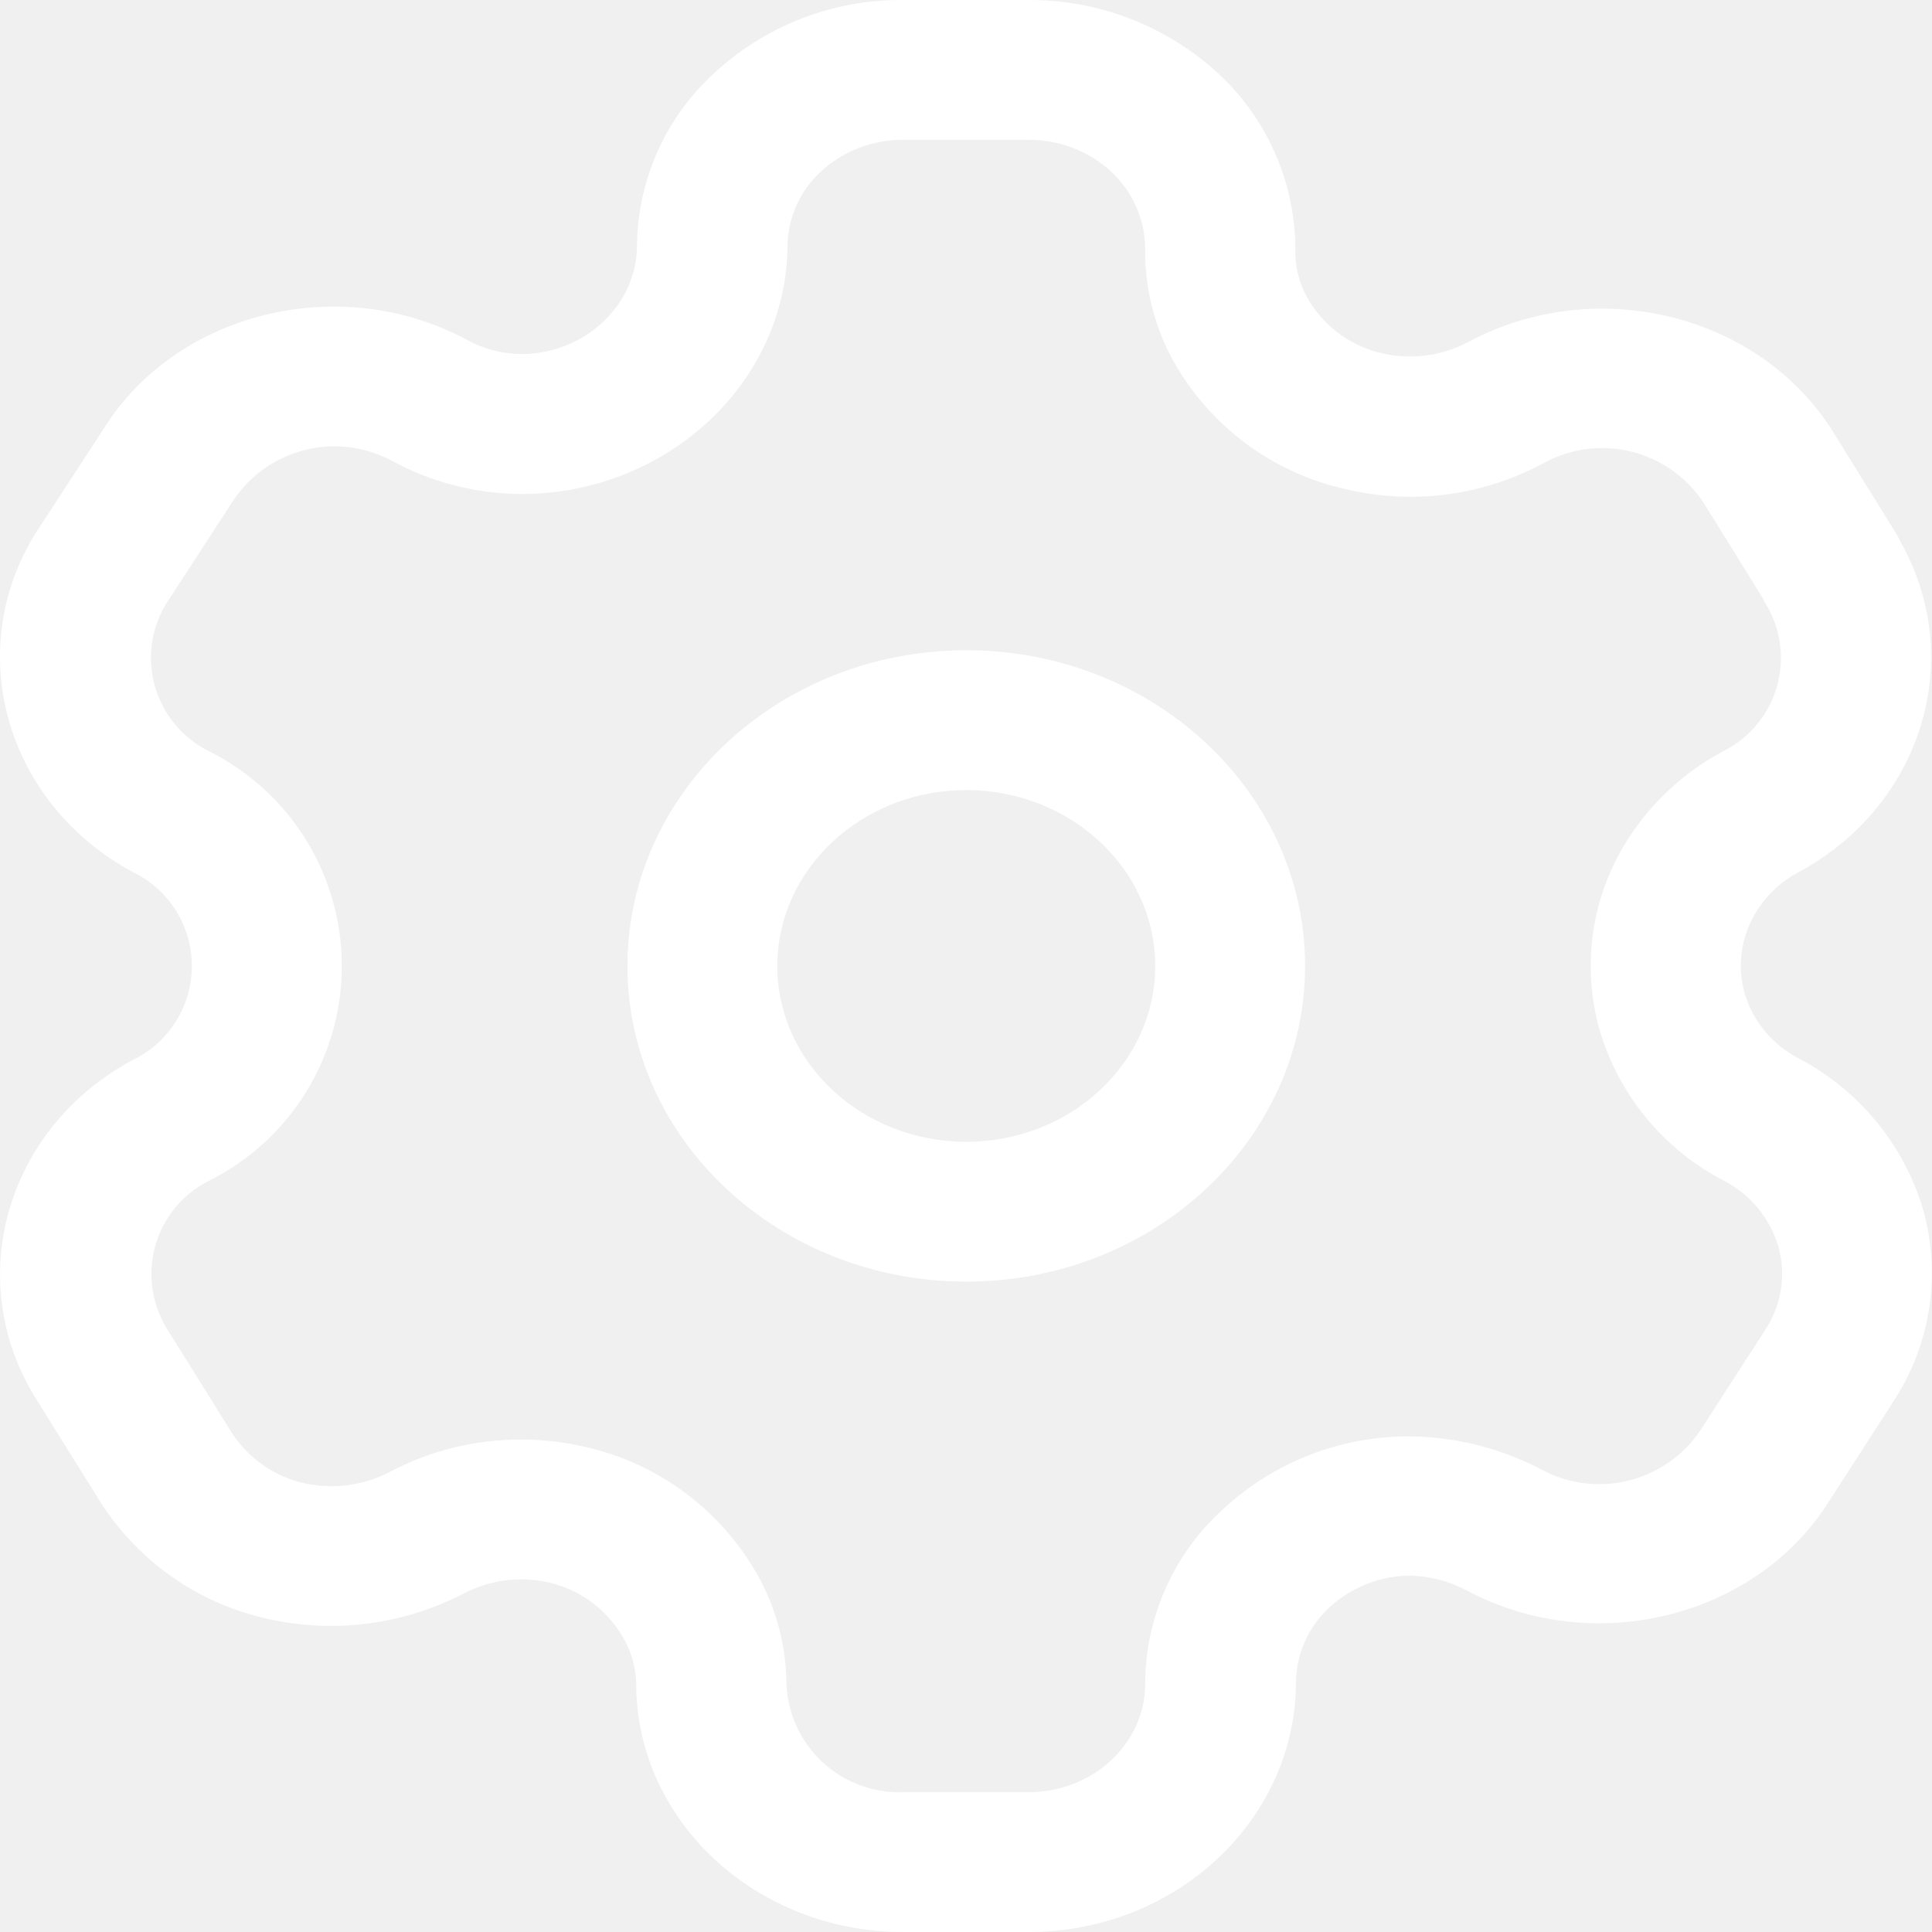
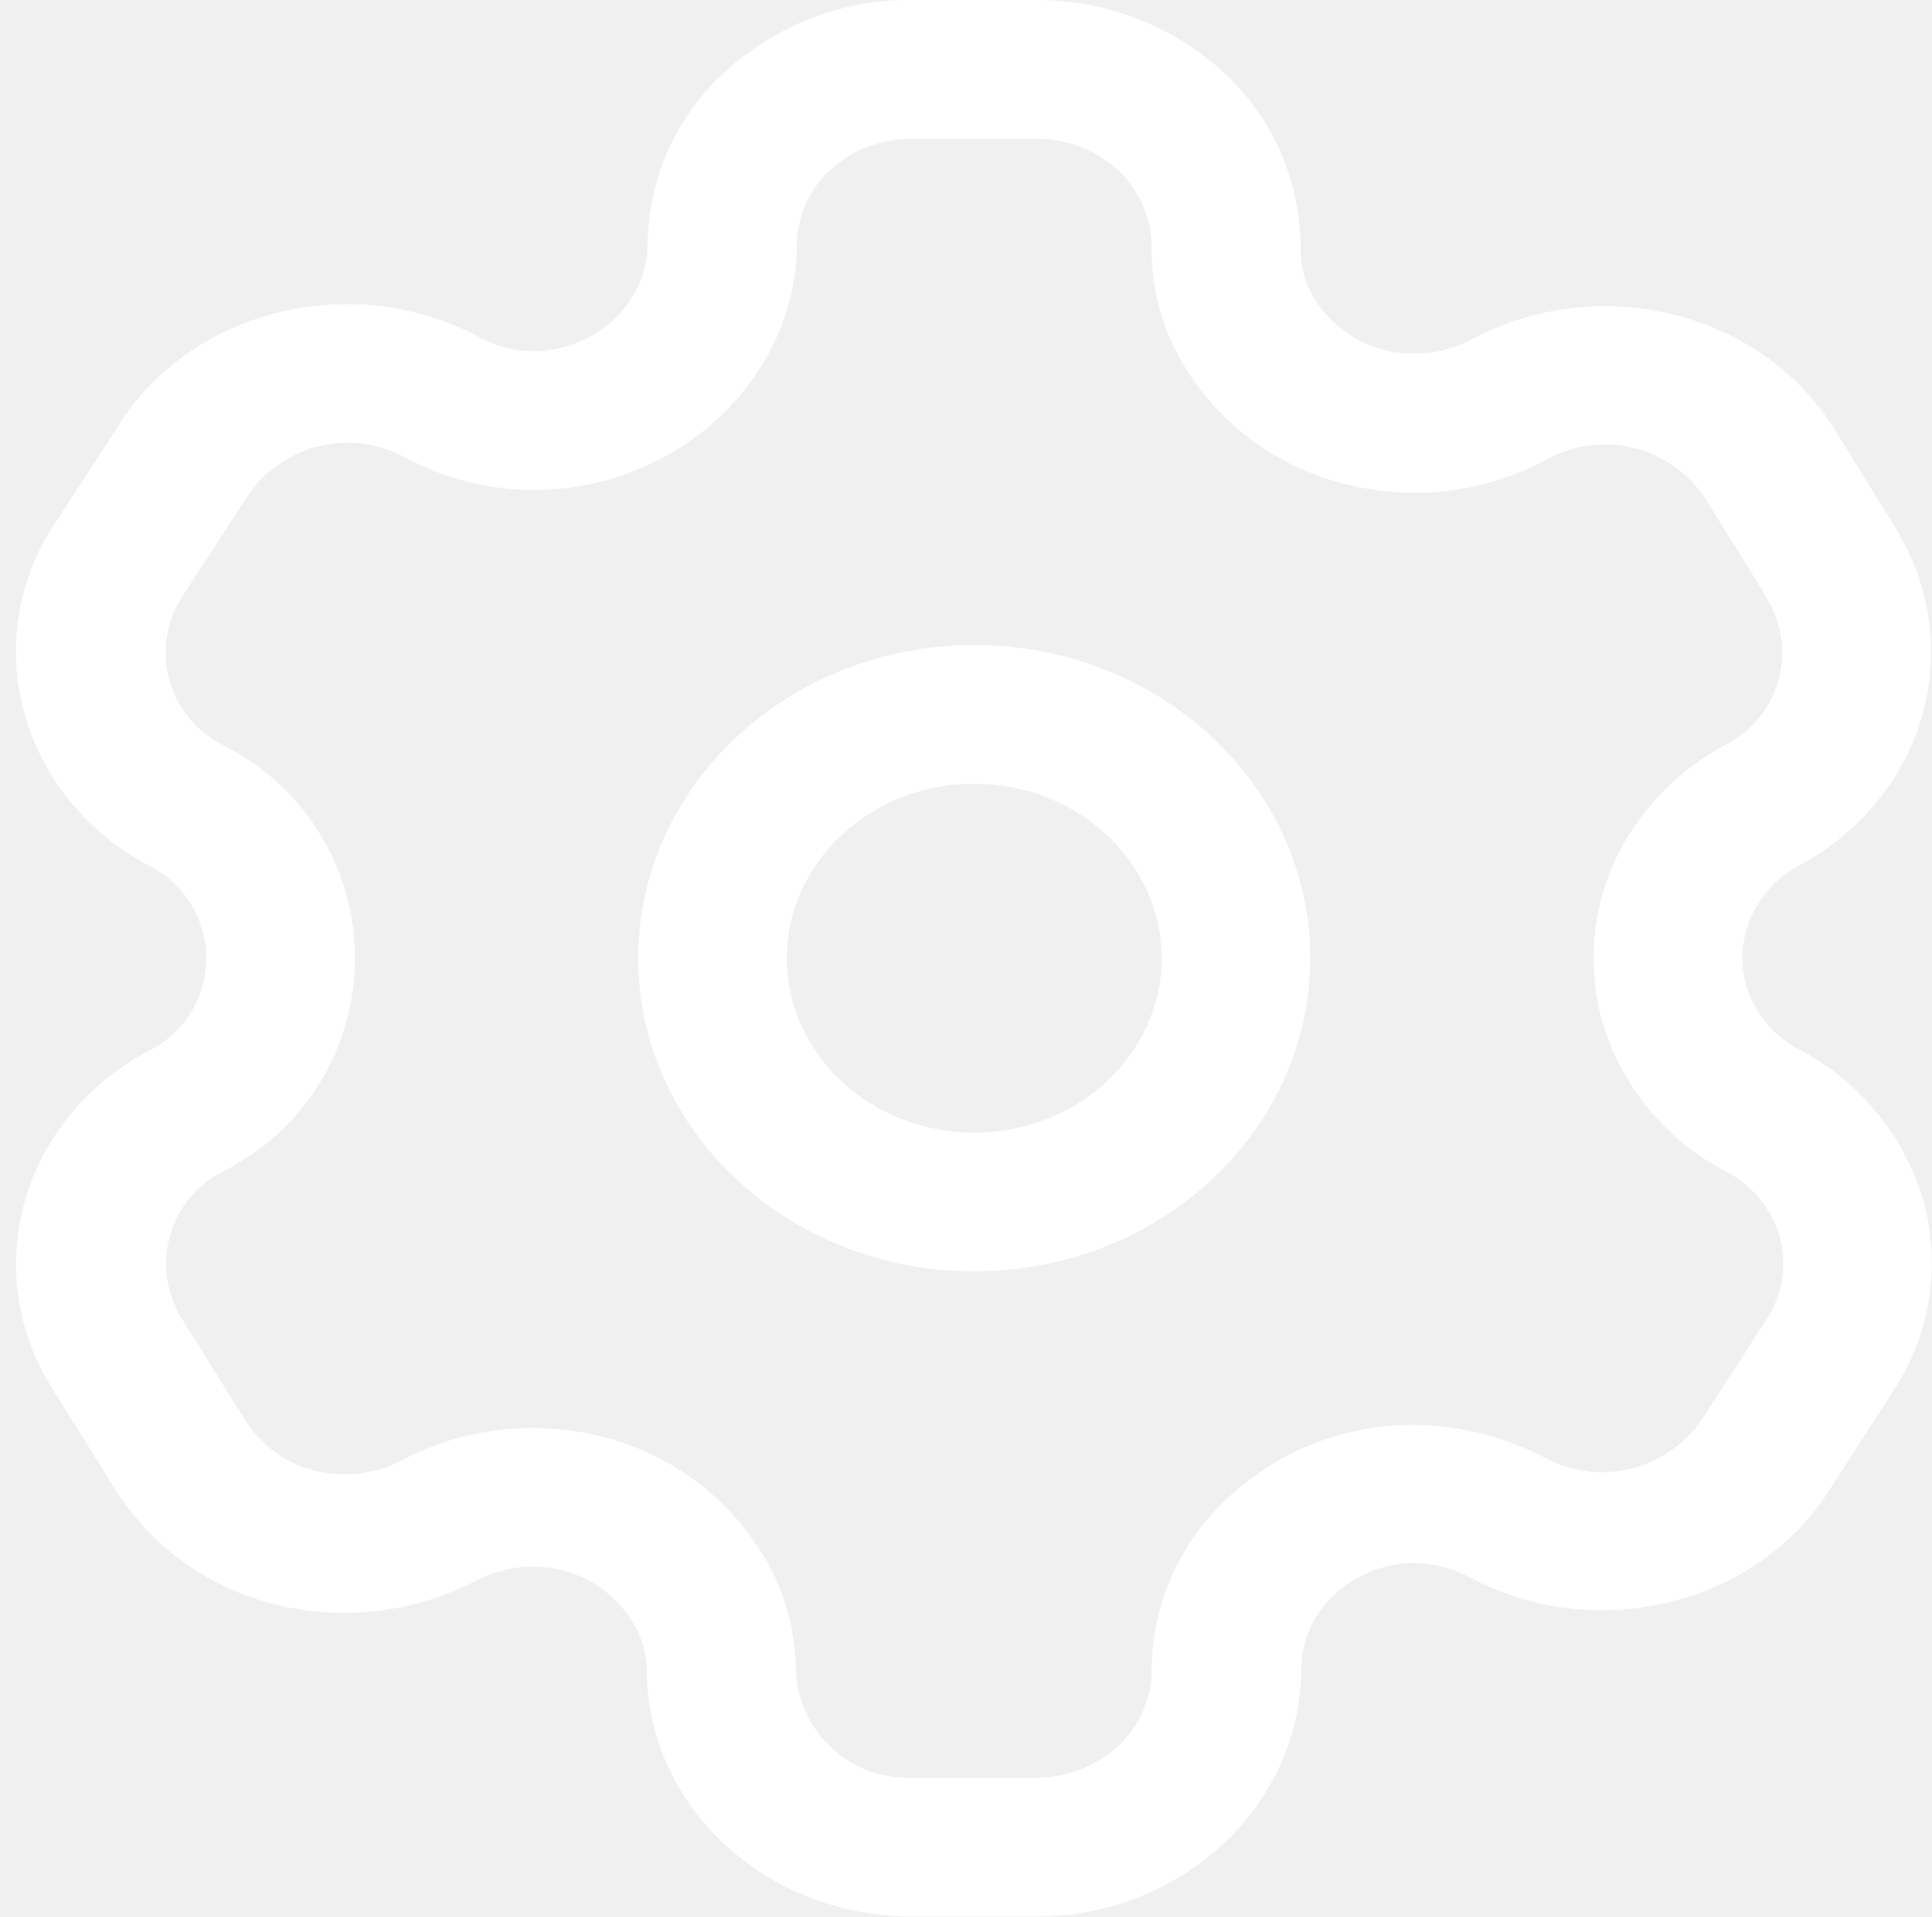
- <svg xmlns="http://www.w3.org/2000/svg" viewBox="0 0 148.26 148.26">
-   <defs>
-     <style>.cls-1{fill:#fff;fill-rule:evenodd;}.cls-2{mask:url(#mask);}</style>
-     <mask id="mask" x="0" y="0" width="148.26" height="148.26" maskUnits="userSpaceOnUse">
-       <g id="mask0">
-         <path class="cls-1" d="M0,0H148.26V148.26H0Z" />
-       </g>
-     </mask>
-   </defs>
-   <g id="Layer_2" data-name="Layer 2">
-     <g id="Layer_1-2" data-name="Layer 1">
-       <g class="cls-2">
-         <path class="cls-1" d="M40,110.47a21.74,21.74,0,0,1,5.25.64A20.34,20.34,0,0,1,57.62,120a17.34,17.34,0,0,1,2.73,9.15,8.66,8.66,0,0,0,8.95,8.38h9.63c4.91,0,8.93-3.7,8.95-8.27a18.16,18.16,0,0,1,6-13.47,20.92,20.92,0,0,1,14.53-5.56,22.22,22.22,0,0,1,9.86,2.53,9.36,9.36,0,0,0,12.22-3l5.11-7.92a7.82,7.82,0,0,0,.86-6.22,8.37,8.37,0,0,0-4.14-5A19.1,19.1,0,0,1,122.74,79a18,18,0,0,1,2.09-14.45,19.63,19.63,0,0,1,7.46-6.93,8,8,0,0,0,3.21-11.29,3,3,0,0,1-.27-.5l-4.51-7.27a9.32,9.32,0,0,0-12.19-3.06,21.48,21.48,0,0,1-15.42,2A20.16,20.16,0,0,1,90.64,28.7a17.33,17.33,0,0,1-2.76-9.2,8.21,8.21,0,0,0-2.53-6.26,9.33,9.33,0,0,0-6.42-2.51H69.3A9.24,9.24,0,0,0,63,13.16,7.89,7.89,0,0,0,60.43,19C60.27,29.49,51.08,37.91,40,37.91a21,21,0,0,1-10-2.59,9.33,9.33,0,0,0-12.12,3.12l-5.2,8A8,8,0,0,0,16,57.63a18.42,18.42,0,0,1,0,33,8,8,0,0,0-3.23,11.27l4.85,7.78A9,9,0,0,0,23,113.74a9.65,9.65,0,0,0,6.82-.74A21.44,21.44,0,0,1,40,110.47Zm38.94,37.79H69.3c-11.29,0-20.48-8.55-20.48-19.06a7.38,7.38,0,0,0-1.16-3.8,8.87,8.87,0,0,0-5.41-3.93,9.52,9.52,0,0,0-6.71.84,22.13,22.13,0,0,1-15.7,1.75A20.38,20.38,0,0,1,7.54,115l-4.81-7.71C-2.89,98.2.46,86.57,10.19,81.34a8,8,0,0,0,0-14.42C.45,61.65-2.89,50,2.72,40.93l5.22-8C13.48,24,26,20.83,35.78,26.05A8.81,8.81,0,0,0,40,27.17c4.79,0,8.8-3.67,8.88-8.2A18.17,18.17,0,0,1,54.83,5.59,21.07,21.07,0,0,1,69.3,0h9.63A21.39,21.39,0,0,1,93.62,5.76,18.45,18.45,0,0,1,99.4,19.6a7.4,7.4,0,0,0,1.16,3.65A8.9,8.9,0,0,0,106,27.1a9.54,9.54,0,0,0,6.72-.88c9.84-5.23,22.37-2.1,28,7l4.79,7.72a5.07,5.07,0,0,1,.32.61c5.09,9,1.69,20.22-7.77,25.36a8.46,8.46,0,0,0-3.25,3,7.84,7.84,0,0,0-.93,6.31,8.3,8.3,0,0,0,4.15,5,19.34,19.34,0,0,1,9.54,11.57,18,18,0,0,1-2.08,14.46l-5.1,7.91c-5.62,9-18.15,12.1-27.89,6.86a9.76,9.76,0,0,0-4.29-1.11h0a9.24,9.24,0,0,0-6.17,2.42,7.94,7.94,0,0,0-2.59,5.87C99.36,139.76,90.17,148.26,78.93,148.26Z" />
-       </g>
-       <path class="cls-1" d="M74.15,60.63c-8,0-14.5,6.06-14.5,13.5s6.5,13.49,14.5,13.49,14.5-6.05,14.5-13.49S82.14,60.63,74.15,60.63Zm0,37.72c-14.35,0-26-10.86-26-24.22S59.8,49.9,74.15,49.9s26,10.87,26,24.23S88.5,98.35,74.15,98.35Z" />
-     </g>
-   </g>
+ <svg xmlns="http://www.w3.org/2000/svg" width="121" height="120" viewBox="0 0 121 120" fill="none">
+   <path fill-rule="evenodd" clip-rule="evenodd" d="M33.375 89.413C34.807 89.412 36.234 89.586 37.624 89.931C41.768 90.942 45.357 93.522 47.637 97.126C49.052 99.34 49.817 101.906 49.846 104.532C49.876 105.454 50.086 106.36 50.466 107.2C50.846 108.04 51.389 108.796 52.061 109.426C52.734 110.056 53.525 110.548 54.388 110.872C55.251 111.196 56.169 111.346 57.09 111.315H64.885C68.859 111.315 72.113 108.32 72.129 104.621C72.131 102.566 72.564 100.533 73.4 98.655C74.237 96.777 75.458 95.096 76.985 93.719C80.181 90.763 84.393 89.151 88.746 89.219C91.528 89.275 94.26 89.976 96.726 91.267C98.382 92.163 100.312 92.411 102.14 91.962C103.969 91.513 105.565 90.4 106.617 88.838L110.753 82.428C111.21 81.683 111.509 80.85 111.628 79.984C111.748 79.117 111.687 78.235 111.449 77.394C111.188 76.53 110.757 75.727 110.182 75.032C109.606 74.337 108.898 73.764 108.098 73.347C106.236 72.386 104.588 71.057 103.255 69.441C101.922 67.824 100.932 65.953 100.344 63.942C99.793 61.982 99.659 59.929 99.951 57.914C100.242 55.9 100.952 53.969 102.036 52.246C103.52 49.878 105.603 47.943 108.074 46.637C108.869 46.233 109.572 45.669 110.139 44.98C110.706 44.291 111.124 43.493 111.368 42.635C111.612 41.777 111.676 40.878 111.557 39.994C111.437 39.11 111.135 38.261 110.672 37.499C110.586 37.371 110.513 37.236 110.453 37.094L106.803 31.21C105.764 29.641 104.176 28.517 102.35 28.058C100.525 27.6 98.594 27.841 96.936 28.733C93.124 30.812 88.672 31.39 84.456 30.352C80.288 29.392 76.664 26.834 74.363 23.229C72.931 21.007 72.157 18.426 72.129 15.783C72.166 14.841 72.003 13.903 71.65 13.029C71.297 12.156 70.762 11.367 70.081 10.716C68.672 9.4 66.813 8.674 64.885 8.685H57.09C55.203 8.673 53.382 9.376 51.991 10.651C51.334 11.251 50.81 11.981 50.452 12.795C50.094 13.609 49.91 14.489 49.911 15.378C49.782 23.869 42.343 30.684 33.375 30.684C30.545 30.67 27.763 29.949 25.281 28.587C23.624 27.718 21.703 27.495 19.89 27.961C18.078 28.428 16.503 29.551 15.472 31.113L11.263 37.588C10.816 38.352 10.53 39.2 10.424 40.079C10.318 40.958 10.393 41.85 10.645 42.699C10.896 43.547 11.32 44.336 11.888 45.014C12.457 45.693 13.158 46.248 13.95 46.645C16.437 47.879 18.53 49.783 19.993 52.143C21.456 54.502 22.231 57.224 22.231 60C22.231 62.776 21.456 65.497 19.993 67.857C18.53 70.216 16.437 72.121 13.95 73.355C13.156 73.758 12.453 74.32 11.886 75.007C11.319 75.693 10.899 76.49 10.654 77.346C10.409 78.202 10.343 79.099 10.46 79.982C10.577 80.865 10.875 81.714 11.336 82.477L15.261 88.774C16.232 90.392 17.793 91.57 19.616 92.06C21.467 92.543 23.431 92.33 25.136 91.461C27.67 90.106 30.502 89.403 33.375 89.413V89.413ZM64.893 120H57.09C47.952 120 40.514 113.08 40.514 104.573C40.488 103.481 40.163 102.417 39.575 101.497C38.586 99.906 37.015 98.765 35.196 98.316C33.364 97.871 31.431 98.113 29.765 98.996C25.848 101.016 21.324 101.52 17.058 100.413C12.914 99.352 9.345 96.722 7.102 93.08L3.209 86.839C-1.339 79.482 1.372 70.069 9.247 65.835C10.347 65.307 11.274 64.479 11.923 63.447C12.572 62.414 12.917 61.219 12.917 60C12.917 58.78 12.572 57.586 11.923 56.553C11.274 55.521 10.347 54.693 9.247 54.164C1.364 49.899 -1.339 40.469 3.201 33.128L7.426 26.653C11.91 19.425 22.044 16.859 29.96 21.084C31.004 21.668 32.179 21.98 33.375 21.991C37.252 21.991 40.498 19.02 40.563 15.354C40.57 13.313 41.002 11.297 41.831 9.433C42.66 7.568 43.868 5.897 45.379 4.524C48.565 1.582 52.753 -0.036 57.09 -0H64.885C69.297 -0.018 73.55 1.649 76.775 4.662C78.295 6.097 79.498 7.836 80.303 9.766C81.109 11.696 81.501 13.773 81.453 15.864C81.501 16.914 81.825 17.933 82.392 18.818C83.4 20.388 84.979 21.505 86.795 21.934C88.634 22.371 90.569 22.117 92.234 21.222C100.198 16.989 110.34 19.522 114.897 26.888L118.774 33.136C118.871 33.295 118.958 33.46 119.033 33.63C123.153 40.914 120.401 49.996 112.744 54.156C111.667 54.718 110.759 55.556 110.113 56.584C109.637 57.335 109.324 58.178 109.194 59.058C109.065 59.938 109.121 60.835 109.361 61.691C109.62 62.557 110.051 63.362 110.628 64.057C111.205 64.753 111.916 65.325 112.72 65.738C114.565 66.707 116.199 68.034 117.525 69.642C118.851 71.25 119.842 73.107 120.441 75.103C120.994 77.063 121.13 79.118 120.84 81.133C120.55 83.149 119.841 85.082 118.758 86.807L114.63 93.209C110.081 100.494 99.939 103.003 92.056 98.761C90.983 98.2 89.795 97.892 88.584 97.863V97.863C86.734 97.876 84.955 98.574 83.59 99.822C82.929 100.424 82.401 101.158 82.04 101.976C81.679 102.794 81.493 103.679 81.493 104.573C81.421 113.12 73.982 120 64.885 120H64.893Z" fill="white" />
+   <path fill-rule="evenodd" clip-rule="evenodd" d="M61.016 49.073C54.541 49.073 49.28 53.978 49.28 60C49.28 66.022 54.541 70.919 61.016 70.919C67.491 70.919 72.752 66.022 72.752 60C72.752 53.978 67.483 49.073 61.016 49.073ZM61.016 79.603C49.401 79.603 39.972 70.813 39.972 60C39.972 49.187 49.401 40.389 61.016 40.389C72.631 40.389 82.06 49.187 82.06 60C82.06 70.813 72.631 79.603 61.016 79.603Z" fill="white" />
</svg>
